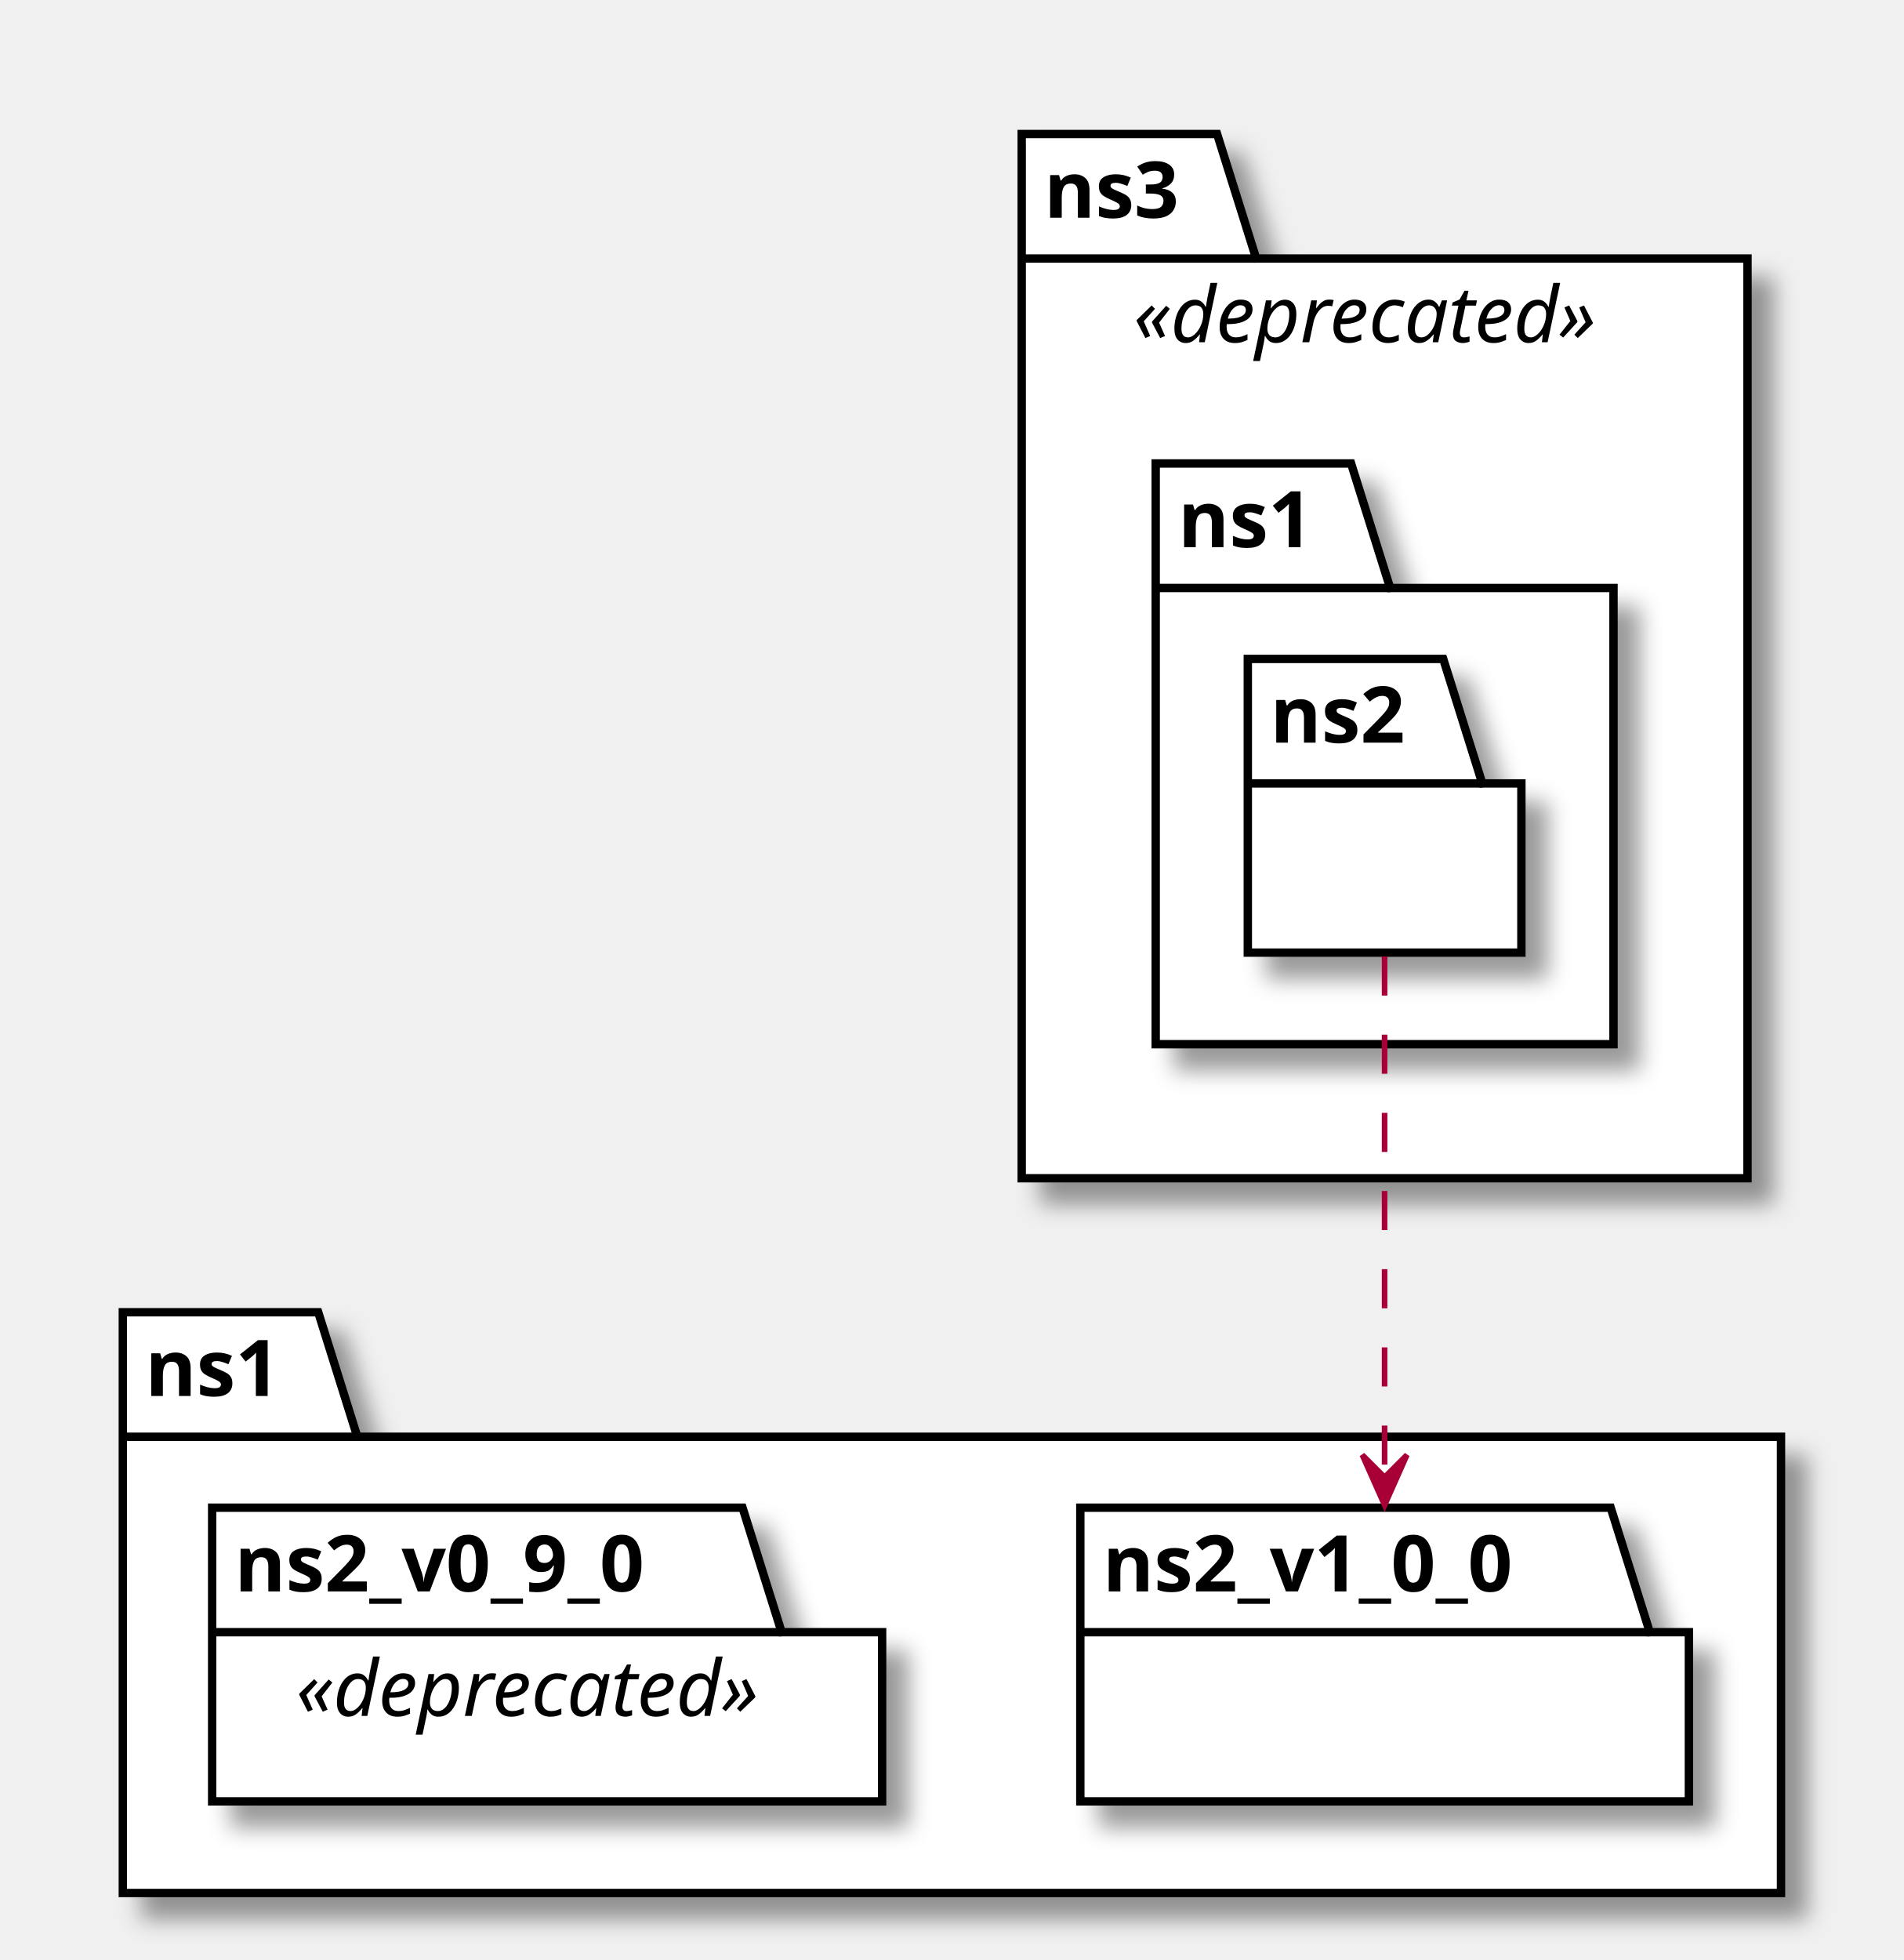
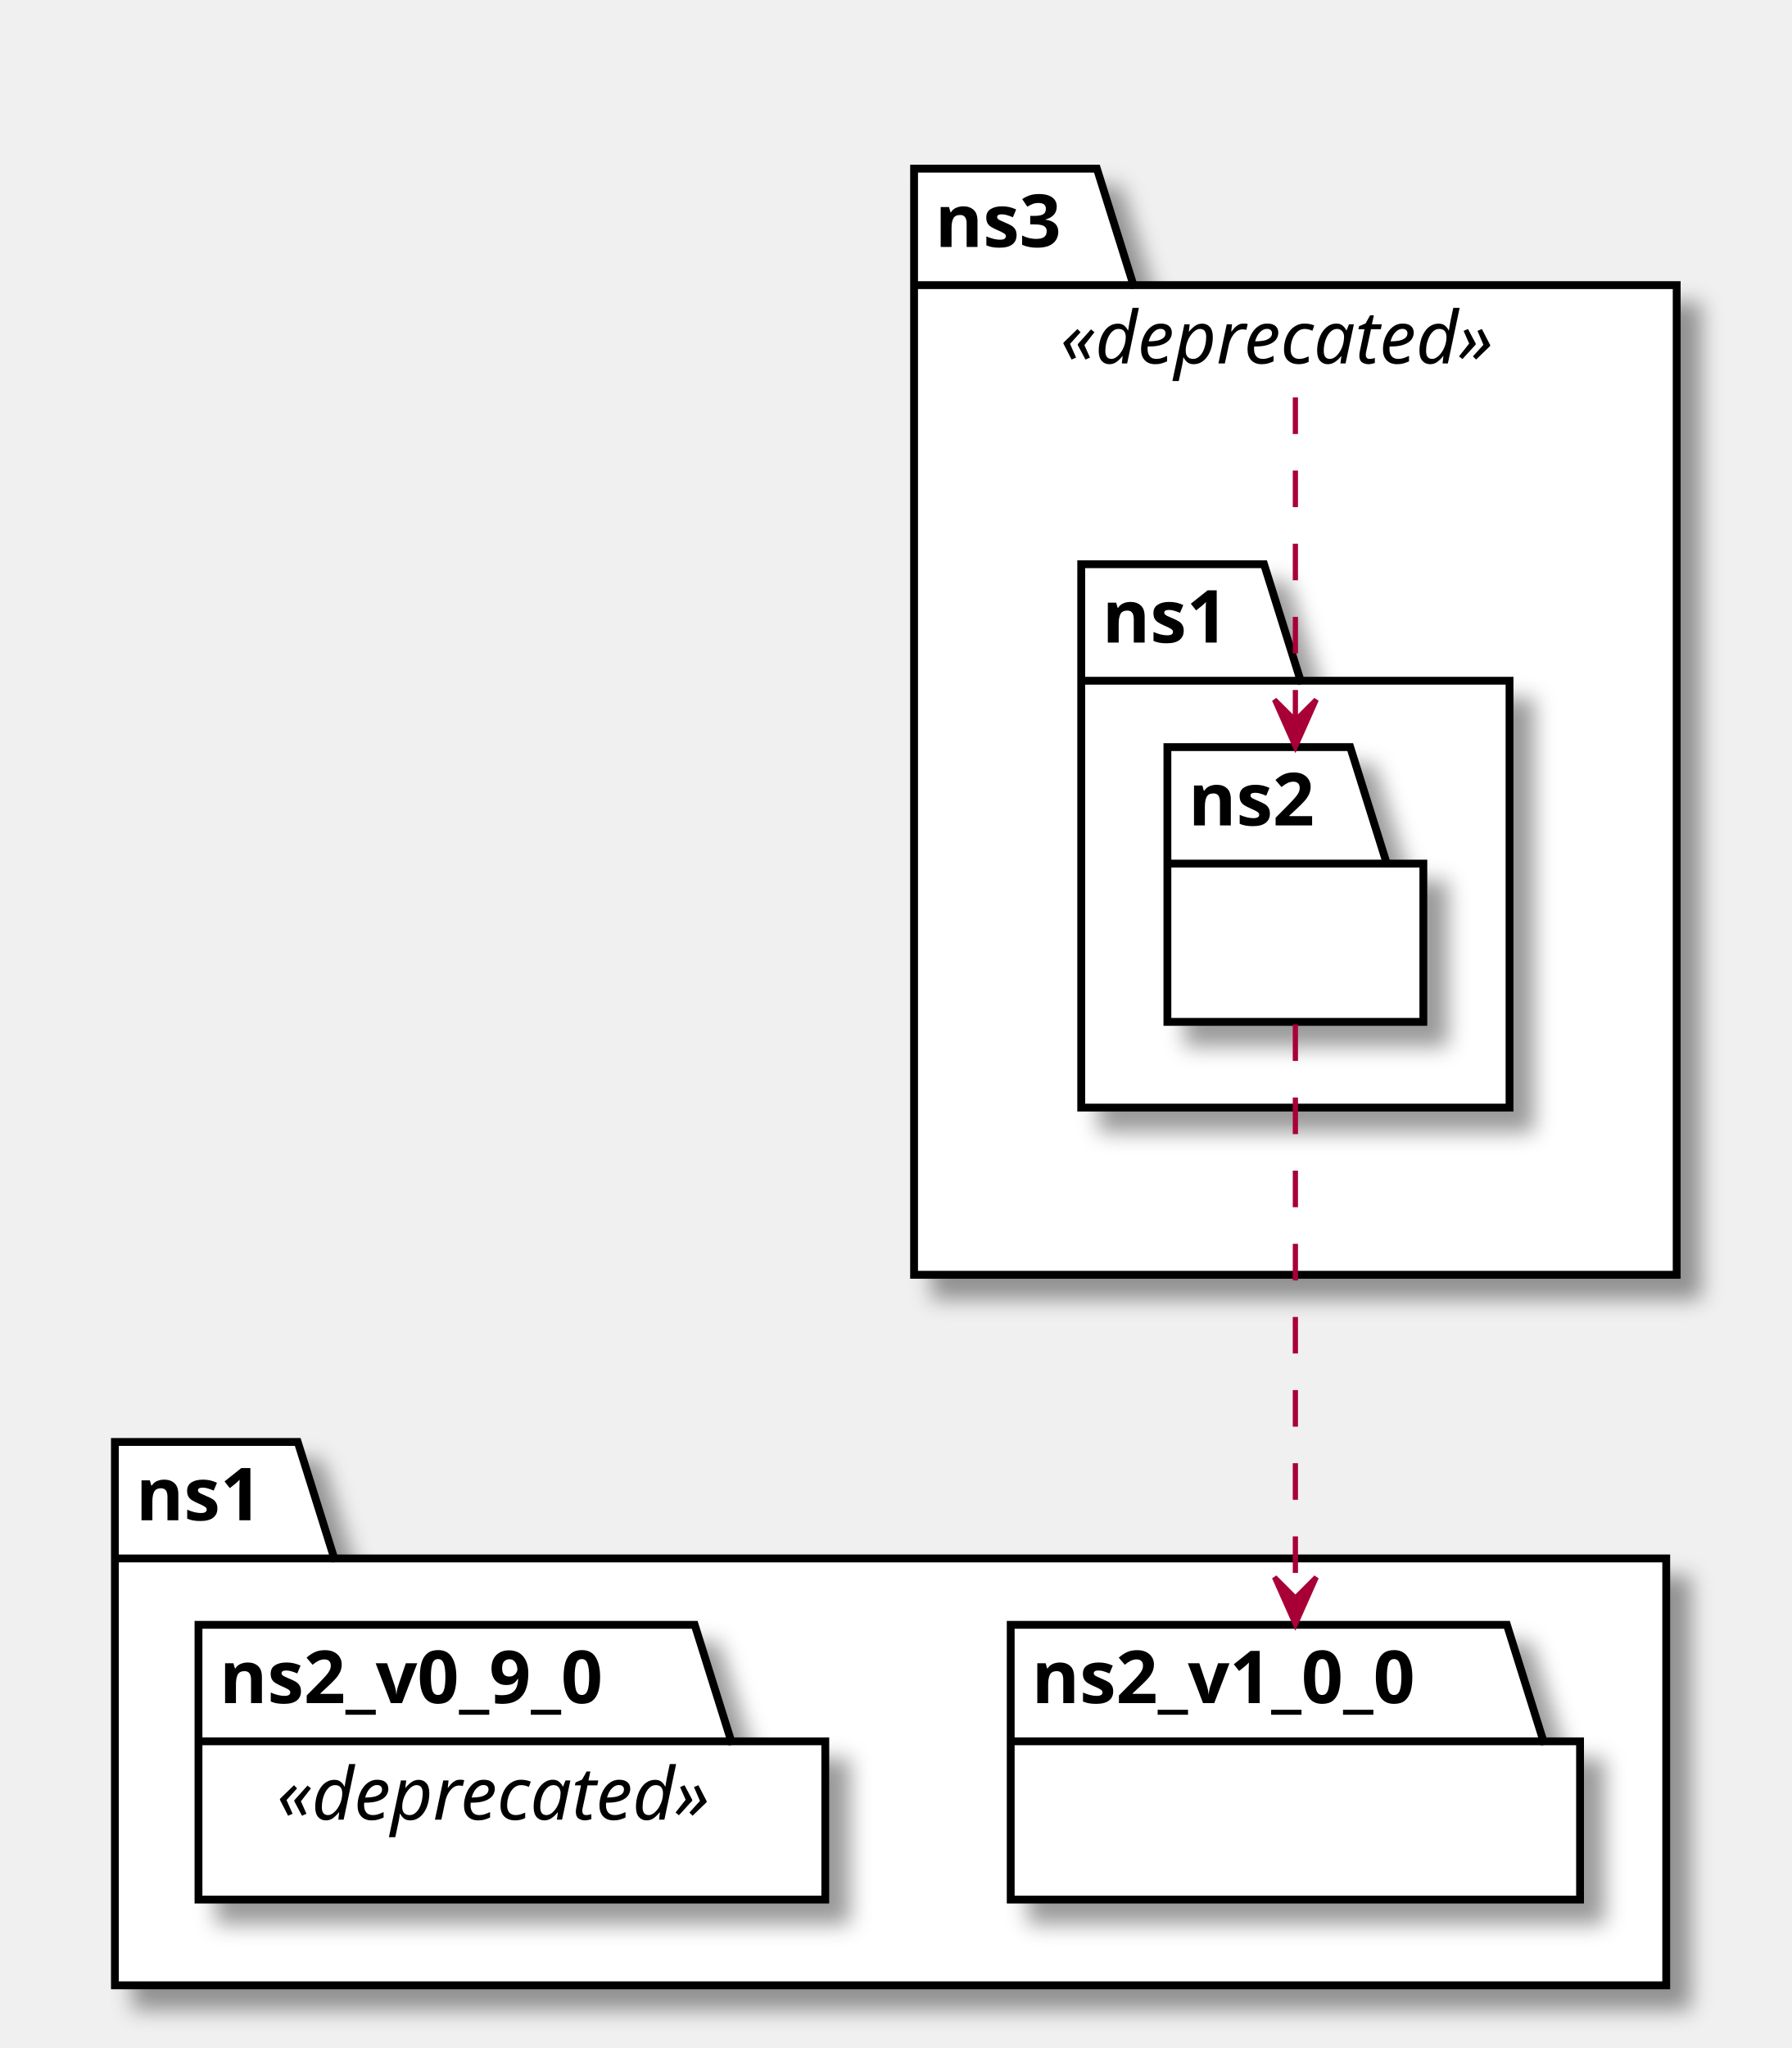
- <svg xmlns="http://www.w3.org/2000/svg" xmlns:xlink="http://www.w3.org/1999/xlink" contentScriptType="application/ecmascript" contentStyleType="text/css" height="351px" preserveAspectRatio="none" style="width:341px;height:351px;" version="1.1" viewBox="0 0 341 351" width="341px" zoomAndPan="magnify">
+ <svg xmlns="http://www.w3.org/2000/svg" xmlns:xlink="http://www.w3.org/1999/xlink" contentScriptType="application/ecmascript" contentStyleType="text/css" height="392px" preserveAspectRatio="none" style="width:343px;height:392px;" version="1.1" viewBox="0 0 343 392" width="343px" zoomAndPan="magnify">
  <defs>
-     <filter height="300%" id="fbxrpi7tqs8tf" width="300%" x="-1" y="-1">
+     <filter height="300%" id="fbsrivtbper67" width="300%" x="-1" y="-1">
      <feGaussianBlur result="blurOut" stdDeviation="2.0" />
      <feColorMatrix in="blurOut" result="blurOut2" type="matrix" values="0 0 0 0 0 0 0 0 0 0 0 0 0 0 0 0 0 0 .4 0" />
      <feOffset dx="4.0" dy="4.0" in="blurOut2" result="blurOut3" />
      <feBlend in="SourceGraphic" in2="blurOut3" mode="normal" />
    </filter>
    <style type="text/css">a:hover { text-decoration: underline; }</style>
  </defs>
  <g>
-     <a href="https://github.com/bkryza/clang-uml/blob/345619123b262df0dc04aaffdf754f32843cbfc3/tests/t30003/t30003.cc#L4" target="_top" title="ns1" xlink:actuate="onRequest" xlink:href="https://github.com/bkryza/clang-uml/blob/345619123b262df0dc04aaffdf754f32843cbfc3/tests/t30003/t30003.cc#L4" xlink:show="new" xlink:title="ns1" xlink:type="simple">
-       <polygon fill="#FFFFFF" filter="url(#fbxrpi7tqs8tf)" points="22,235,57,235,64,257.297,319,257.297,319,339,22,339,22,235" style="stroke: #000000; stroke-width: 1.5;" />
-       <line style="stroke: #000000; stroke-width: 1.5;" x1="22" x2="64" y1="257.297" y2="257.297" />
-       <text fill="#000000" font-family="sans-serif" font-size="14" font-weight="bold" lengthAdjust="spacingAndGlyphs" textLength="29" x="26" y="249.995">ns1</text>
+     <a href="https://github.com/bkryza/clang-uml/blob/ae7ef11e43f5fa5a1684f412eef67c0481dd4756/tests/t30003/t30003.cc#L4" target="_top" title="ns1" xlink:actuate="onRequest" xlink:href="https://github.com/bkryza/clang-uml/blob/ae7ef11e43f5fa5a1684f412eef67c0481dd4756/tests/t30003/t30003.cc#L4" xlink:show="new" xlink:title="ns1" xlink:type="simple">
+       <polygon fill="#FFFFFF" filter="url(#fbsrivtbper67)" points="22,276,57,276,64,298.297,319,298.297,319,380,22,380,22,276" style="stroke: #000000; stroke-width: 1.5;" />
+       <line style="stroke: #000000; stroke-width: 1.5;" x1="22" x2="64" y1="298.297" y2="298.297" />
+       <text fill="#000000" font-family="sans-serif" font-size="14" font-weight="bold" lengthAdjust="spacingAndGlyphs" textLength="29" x="26" y="290.995">ns1</text>
    </a>
-     <a href="https://github.com/bkryza/clang-uml/blob/345619123b262df0dc04aaffdf754f32843cbfc3/tests/t30003/t30003.cc#L21" target="_top" title="ns3" xlink:actuate="onRequest" xlink:href="https://github.com/bkryza/clang-uml/blob/345619123b262df0dc04aaffdf754f32843cbfc3/tests/t30003/t30003.cc#L21" xlink:show="new" xlink:title="ns3" xlink:type="simple">
-       <polygon fill="#FFFFFF" filter="url(#fbxrpi7tqs8tf)" points="183,24,218,24,225,46.297,313,46.297,313,211,183,211,183,24" style="stroke: #000000; stroke-width: 1.5;" />
-       <line style="stroke: #000000; stroke-width: 1.5;" x1="183" x2="225" y1="46.297" y2="46.297" />
-       <text fill="#000000" font-family="sans-serif" font-size="14" font-weight="bold" lengthAdjust="spacingAndGlyphs" textLength="29" x="187" y="38.995">ns3</text>
-       <text fill="#000000" font-family="sans-serif" font-size="14" font-style="italic" lengthAdjust="spacingAndGlyphs" textLength="98" x="203" y="61.292">«deprecated»</text>
+     <a href="https://github.com/bkryza/clang-uml/blob/ae7ef11e43f5fa5a1684f412eef67c0481dd4756/tests/t30003/t30003.cc#L21" target="_top" title="ns3" xlink:actuate="onRequest" xlink:href="https://github.com/bkryza/clang-uml/blob/ae7ef11e43f5fa5a1684f412eef67c0481dd4756/tests/t30003/t30003.cc#L21" xlink:show="new" xlink:title="ns3" xlink:type="simple">
+       <polygon fill="#FFFFFF" filter="url(#fbsrivtbper67)" points="175,32.28,210,32.28,217,54.577,321,54.577,321,244,175,244,175,32.28" style="stroke: #000000; stroke-width: 1.5;" />
+       <line style="stroke: #000000; stroke-width: 1.5;" x1="175" x2="217" y1="54.577" y2="54.577" />
+       <text fill="#000000" font-family="sans-serif" font-size="14" font-weight="bold" lengthAdjust="spacingAndGlyphs" textLength="29" x="179" y="47.275">ns3</text>
+       <text fill="#000000" font-family="sans-serif" font-size="14" font-style="italic" lengthAdjust="spacingAndGlyphs" textLength="98" x="203" y="69.572">«deprecated»</text>
    </a>
-     <a href="https://github.com/bkryza/clang-uml/blob/345619123b262df0dc04aaffdf754f32843cbfc3/tests/t30003/t30003.cc#L23" target="_top" title="ns1" xlink:actuate="onRequest" xlink:href="https://github.com/bkryza/clang-uml/blob/345619123b262df0dc04aaffdf754f32843cbfc3/tests/t30003/t30003.cc#L23" xlink:show="new" xlink:title="ns1" xlink:type="simple">
-       <polygon fill="#FFFFFF" filter="url(#fbxrpi7tqs8tf)" points="207,83,242,83,249,105.297,289,105.297,289,187,207,187,207,83" style="stroke: #000000; stroke-width: 1.5;" />
-       <line style="stroke: #000000; stroke-width: 1.5;" x1="207" x2="249" y1="105.297" y2="105.297" />
-       <text fill="#000000" font-family="sans-serif" font-size="14" font-weight="bold" lengthAdjust="spacingAndGlyphs" textLength="29" x="211" y="97.995">ns1</text>
+     <a href="https://github.com/bkryza/clang-uml/blob/ae7ef11e43f5fa5a1684f412eef67c0481dd4756/tests/t30003/t30003.cc#L23" target="_top" title="ns1" xlink:actuate="onRequest" xlink:href="https://github.com/bkryza/clang-uml/blob/ae7ef11e43f5fa5a1684f412eef67c0481dd4756/tests/t30003/t30003.cc#L23" xlink:show="new" xlink:title="ns1" xlink:type="simple">
+       <polygon fill="#FFFFFF" filter="url(#fbsrivtbper67)" points="207,108,242,108,249,130.297,289,130.297,289,212,207,212,207,108" style="stroke: #000000; stroke-width: 1.5;" />
+       <line style="stroke: #000000; stroke-width: 1.5;" x1="207" x2="249" y1="130.297" y2="130.297" />
+       <text fill="#000000" font-family="sans-serif" font-size="14" font-weight="bold" lengthAdjust="spacingAndGlyphs" textLength="29" x="211" y="122.995">ns1</text>
    </a>
-     <a href="https://github.com/bkryza/clang-uml/blob/345619123b262df0dc04aaffdf754f32843cbfc3/tests/t30003/t30003.cc#L5" target="_top" title="ns2_v1_0_0" xlink:actuate="onRequest" xlink:href="https://github.com/bkryza/clang-uml/blob/345619123b262df0dc04aaffdf754f32843cbfc3/tests/t30003/t30003.cc#L5" xlink:show="new" xlink:title="ns2_v1_0_0" xlink:type="simple">
-       <polygon fill="#FFFFFF" filter="url(#fbxrpi7tqs8tf)" points="193.5,270,288.5,270,295.5,292.297,302.5,292.297,302.5,322.594,193.5,322.594,193.5,270" style="stroke: #000000; stroke-width: 1.5;" />
-       <line style="stroke: #000000; stroke-width: 1.5;" x1="193.5" x2="295.5" y1="292.297" y2="292.297" />
-       <text fill="#000000" font-family="sans-serif" font-size="14" font-weight="bold" lengthAdjust="spacingAndGlyphs" textLength="89" x="197.5" y="284.995">ns2_v1_0_0</text>
+     <a href="https://github.com/bkryza/clang-uml/blob/ae7ef11e43f5fa5a1684f412eef67c0481dd4756/tests/t30003/t30003.cc#L5" target="_top" title="ns2_v1_0_0" xlink:actuate="onRequest" xlink:href="https://github.com/bkryza/clang-uml/blob/ae7ef11e43f5fa5a1684f412eef67c0481dd4756/tests/t30003/t30003.cc#L5" xlink:show="new" xlink:title="ns2_v1_0_0" xlink:type="simple">
+       <polygon fill="#FFFFFF" filter="url(#fbsrivtbper67)" points="193.5,311,288.5,311,295.5,333.297,302.5,333.297,302.5,363.594,193.5,363.594,193.5,311" style="stroke: #000000; stroke-width: 1.5;" />
+       <line style="stroke: #000000; stroke-width: 1.5;" x1="193.5" x2="295.5" y1="333.297" y2="333.297" />
+       <text fill="#000000" font-family="sans-serif" font-size="14" font-weight="bold" lengthAdjust="spacingAndGlyphs" textLength="89" x="197.5" y="325.995">ns2_v1_0_0</text>
    </a>
-     <a href="https://github.com/bkryza/clang-uml/blob/345619123b262df0dc04aaffdf754f32843cbfc3/tests/t30003/t30003.cc#L10" target="_top" title="ns2_v0_9_0" xlink:actuate="onRequest" xlink:href="https://github.com/bkryza/clang-uml/blob/345619123b262df0dc04aaffdf754f32843cbfc3/tests/t30003/t30003.cc#L10" xlink:show="new" xlink:title="ns2_v0_9_0" xlink:type="simple">
-       <polygon fill="#FFFFFF" filter="url(#fbxrpi7tqs8tf)" points="38,270,133,270,140,292.297,158,292.297,158,322.594,38,322.594,38,270" style="stroke: #000000; stroke-width: 1.5;" />
-       <line style="stroke: #000000; stroke-width: 1.5;" x1="38" x2="140" y1="292.297" y2="292.297" />
-       <text fill="#000000" font-family="sans-serif" font-size="14" font-weight="bold" lengthAdjust="spacingAndGlyphs" textLength="89" x="42" y="284.995">ns2_v0_9_0</text>
-       <text fill="#000000" font-family="sans-serif" font-size="14" font-style="italic" lengthAdjust="spacingAndGlyphs" textLength="98" x="53" y="307.292">«deprecated»</text>
+     <a href="https://github.com/bkryza/clang-uml/blob/ae7ef11e43f5fa5a1684f412eef67c0481dd4756/tests/t30003/t30003.cc#L10" target="_top" title="ns2_v0_9_0" xlink:actuate="onRequest" xlink:href="https://github.com/bkryza/clang-uml/blob/ae7ef11e43f5fa5a1684f412eef67c0481dd4756/tests/t30003/t30003.cc#L10" xlink:show="new" xlink:title="ns2_v0_9_0" xlink:type="simple">
+       <polygon fill="#FFFFFF" filter="url(#fbsrivtbper67)" points="38,311,133,311,140,333.297,158,333.297,158,363.594,38,363.594,38,311" style="stroke: #000000; stroke-width: 1.5;" />
+       <line style="stroke: #000000; stroke-width: 1.5;" x1="38" x2="140" y1="333.297" y2="333.297" />
+       <text fill="#000000" font-family="sans-serif" font-size="14" font-weight="bold" lengthAdjust="spacingAndGlyphs" textLength="89" x="42" y="325.995">ns2_v0_9_0</text>
+       <text fill="#000000" font-family="sans-serif" font-size="14" font-style="italic" lengthAdjust="spacingAndGlyphs" textLength="98" x="53" y="348.292">«deprecated»</text>
    </a>
-     <a href="https://github.com/bkryza/clang-uml/blob/345619123b262df0dc04aaffdf754f32843cbfc3/tests/t30003/t30003.cc#L23" target="_top" title="ns2" xlink:actuate="onRequest" xlink:href="https://github.com/bkryza/clang-uml/blob/345619123b262df0dc04aaffdf754f32843cbfc3/tests/t30003/t30003.cc#L23" xlink:show="new" xlink:title="ns2" xlink:type="simple">
-       <polygon fill="#FFFFFF" filter="url(#fbxrpi7tqs8tf)" points="223.5,118,258.5,118,265.5,140.297,272.5,140.297,272.5,170.594,223.5,170.594,223.5,118" style="stroke: #000000; stroke-width: 1.5;" />
-       <line style="stroke: #000000; stroke-width: 1.5;" x1="223.5" x2="265.5" y1="140.297" y2="140.297" />
-       <text fill="#000000" font-family="sans-serif" font-size="14" font-weight="bold" lengthAdjust="spacingAndGlyphs" textLength="29" x="227.5" y="132.995">ns2</text>
+     <a href="https://github.com/bkryza/clang-uml/blob/ae7ef11e43f5fa5a1684f412eef67c0481dd4756/tests/t30003/t30003.cc#L23" target="_top" title="ns2" xlink:actuate="onRequest" xlink:href="https://github.com/bkryza/clang-uml/blob/ae7ef11e43f5fa5a1684f412eef67c0481dd4756/tests/t30003/t30003.cc#L23" xlink:show="new" xlink:title="ns2" xlink:type="simple">
+       <polygon fill="#FFFFFF" filter="url(#fbsrivtbper67)" points="223.5,143,258.5,143,265.5,165.297,272.5,165.297,272.5,195.594,223.5,195.594,223.5,143" style="stroke: #000000; stroke-width: 1.5;" />
+       <line style="stroke: #000000; stroke-width: 1.5;" x1="223.5" x2="265.5" y1="165.297" y2="165.297" />
+       <text fill="#000000" font-family="sans-serif" font-size="14" font-weight="bold" lengthAdjust="spacingAndGlyphs" textLength="29" x="227.5" y="157.995">ns2</text>
    </a>
-     <path d="M248,171.29 C248,197.04 248,236.67 248,264.21 " fill="none" id="C_0000002242-&gt;C_0000002238" style="stroke: #A80036; stroke-width: 1.0; stroke-dasharray: 7.0,7.0;" />
-     <polygon fill="#A80036" points="248,269.55,252,260.55,248,264.55,244,260.55,248,269.55" style="stroke: #A80036; stroke-width: 1.0;" />
+     <path d="M248,76.07 C248,77.77 248,111.56 248,137.8 " fill="none" id="C_0000427104404739526818-&gt;C_0000820462660523726751" style="stroke: #A80036; stroke-width: 1.0; stroke-dasharray: 7.0,7.0;" />
+     <polygon fill="#A80036" points="248,142.93,252,133.93,248,137.93,244,133.93,248,142.93" style="stroke: #A80036; stroke-width: 1.0;" />
+     <path d="M248,196.07 C248,225.56 248,274.02 248,305.59 " fill="none" id="C_0000820462660523726751-&gt;C_0000647755950450743637" style="stroke: #A80036; stroke-width: 1.0; stroke-dasharray: 7.0,7.0;" />
+     <polygon fill="#A80036" points="248,310.9,252,301.9,248,305.9,244,301.9,248,310.9" style="stroke: #A80036; stroke-width: 1.0;" />
  </g>
</svg>
